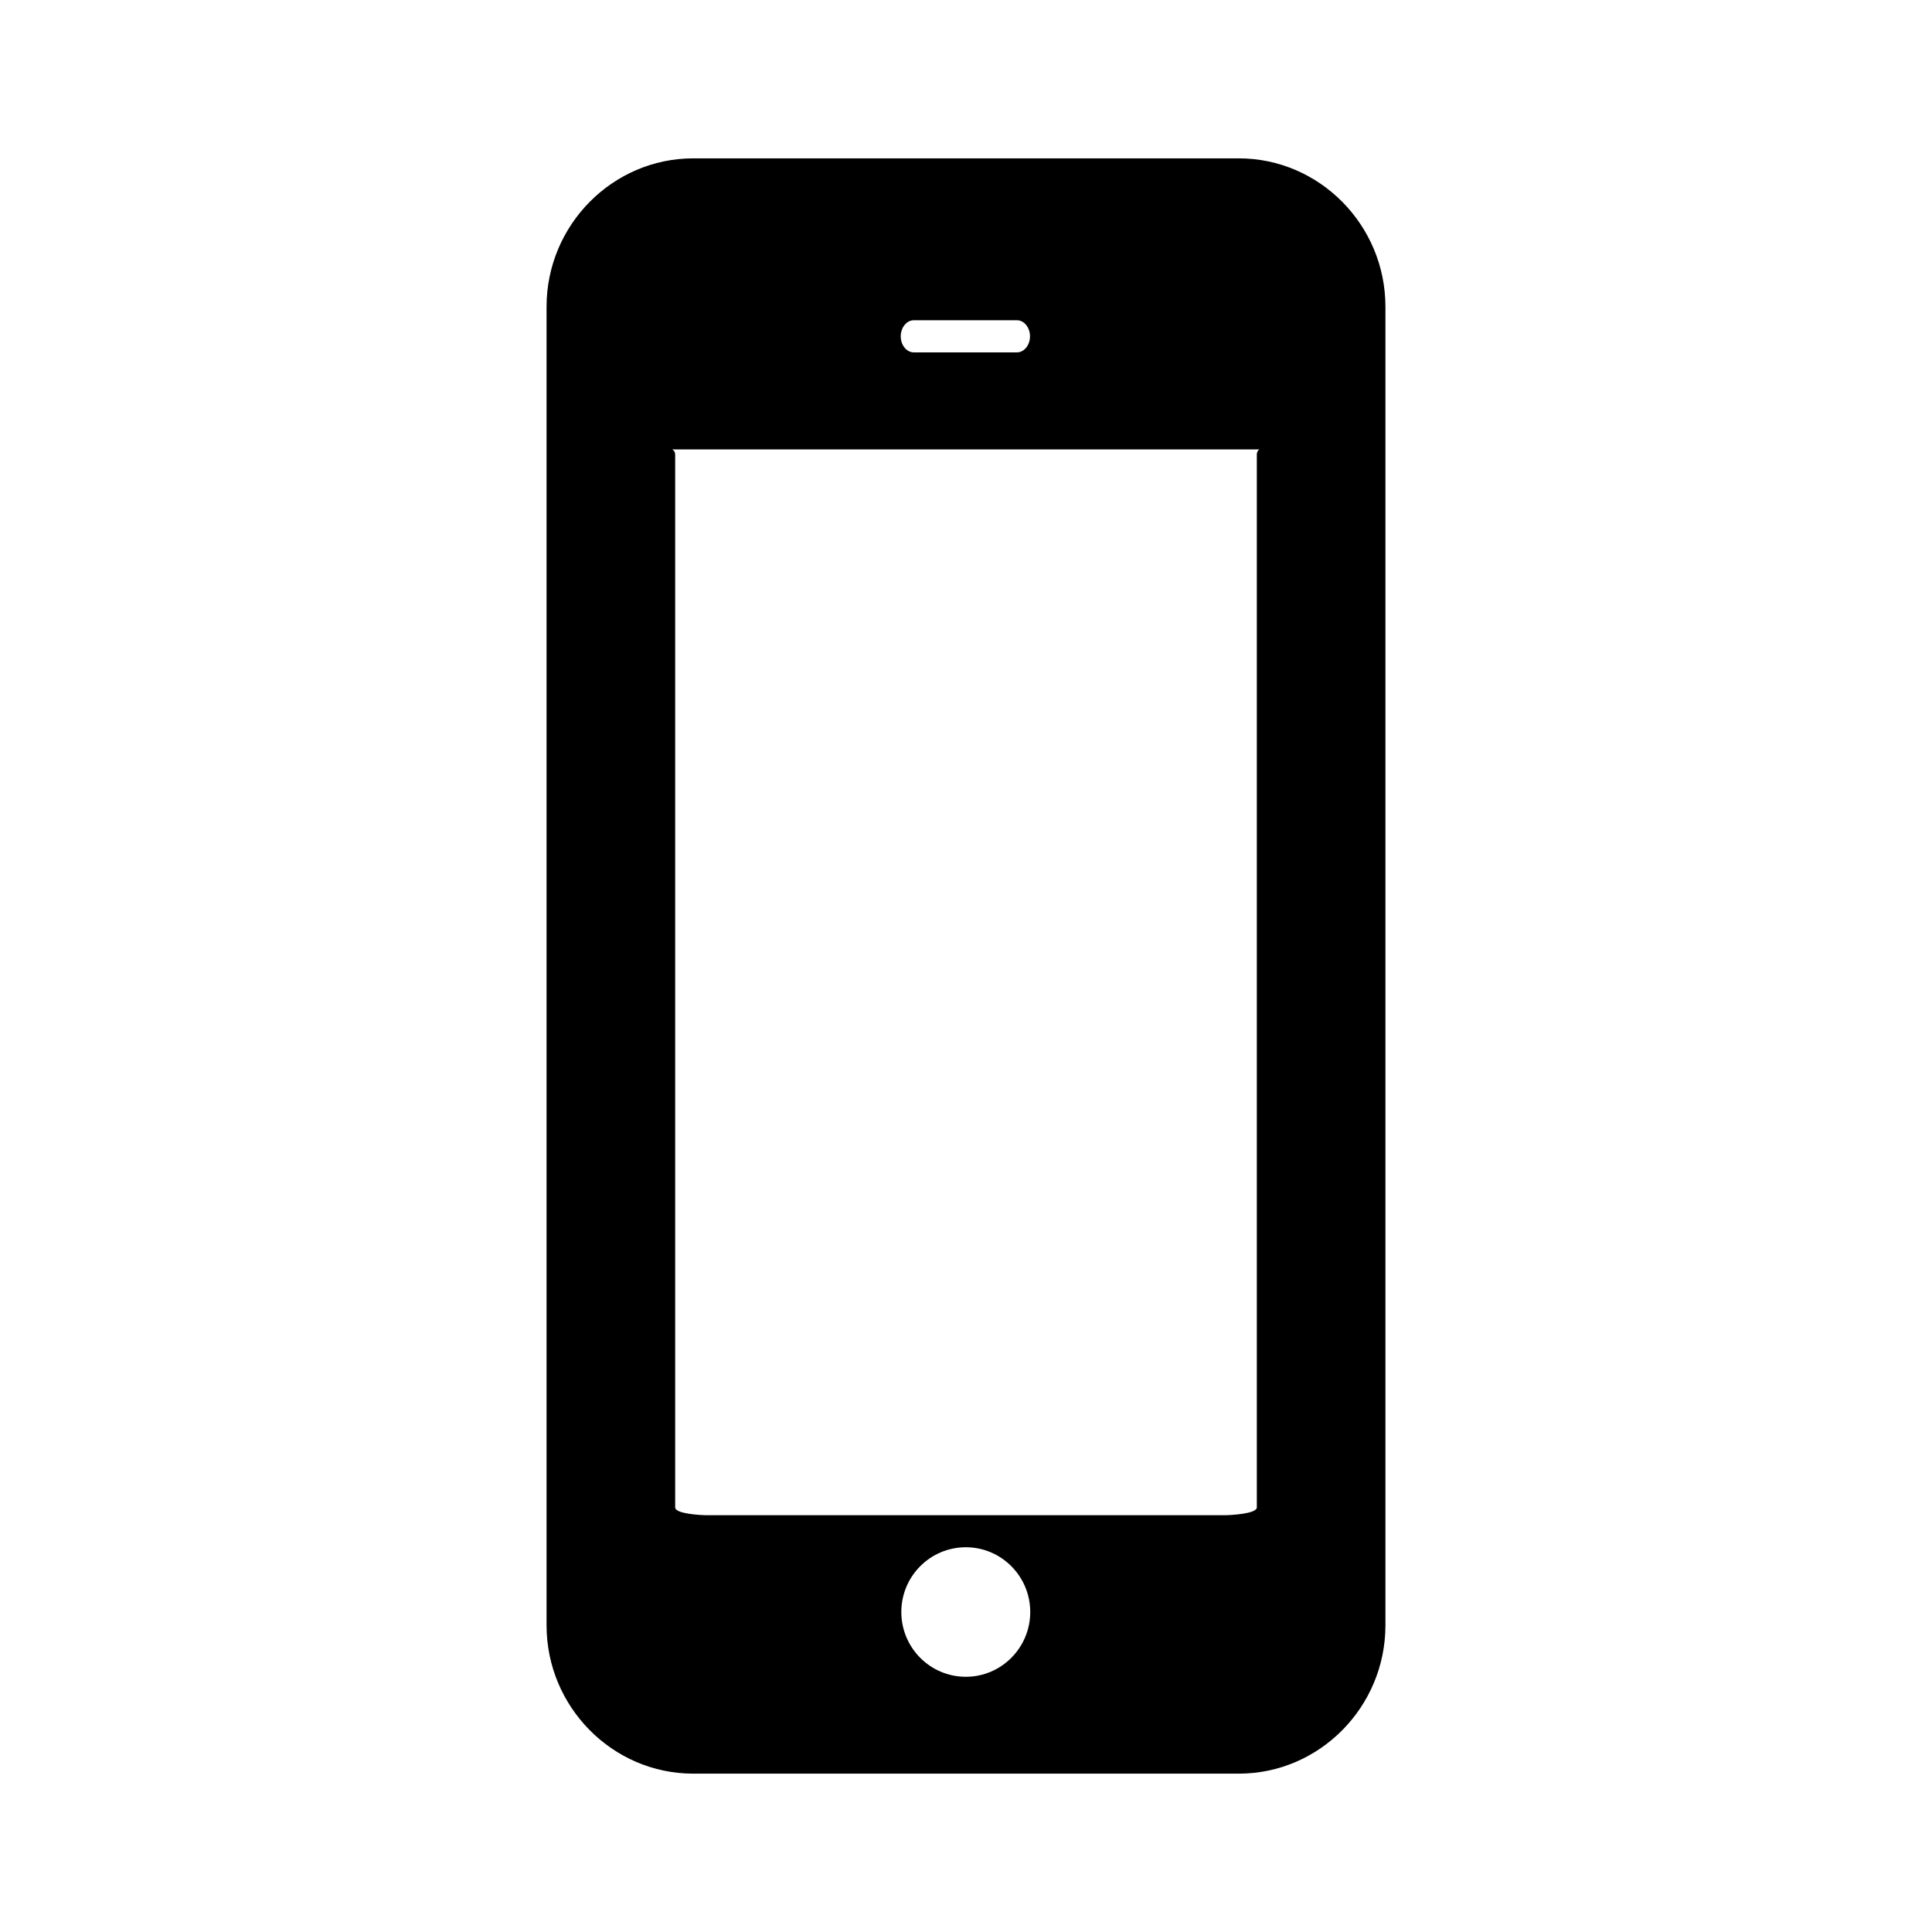
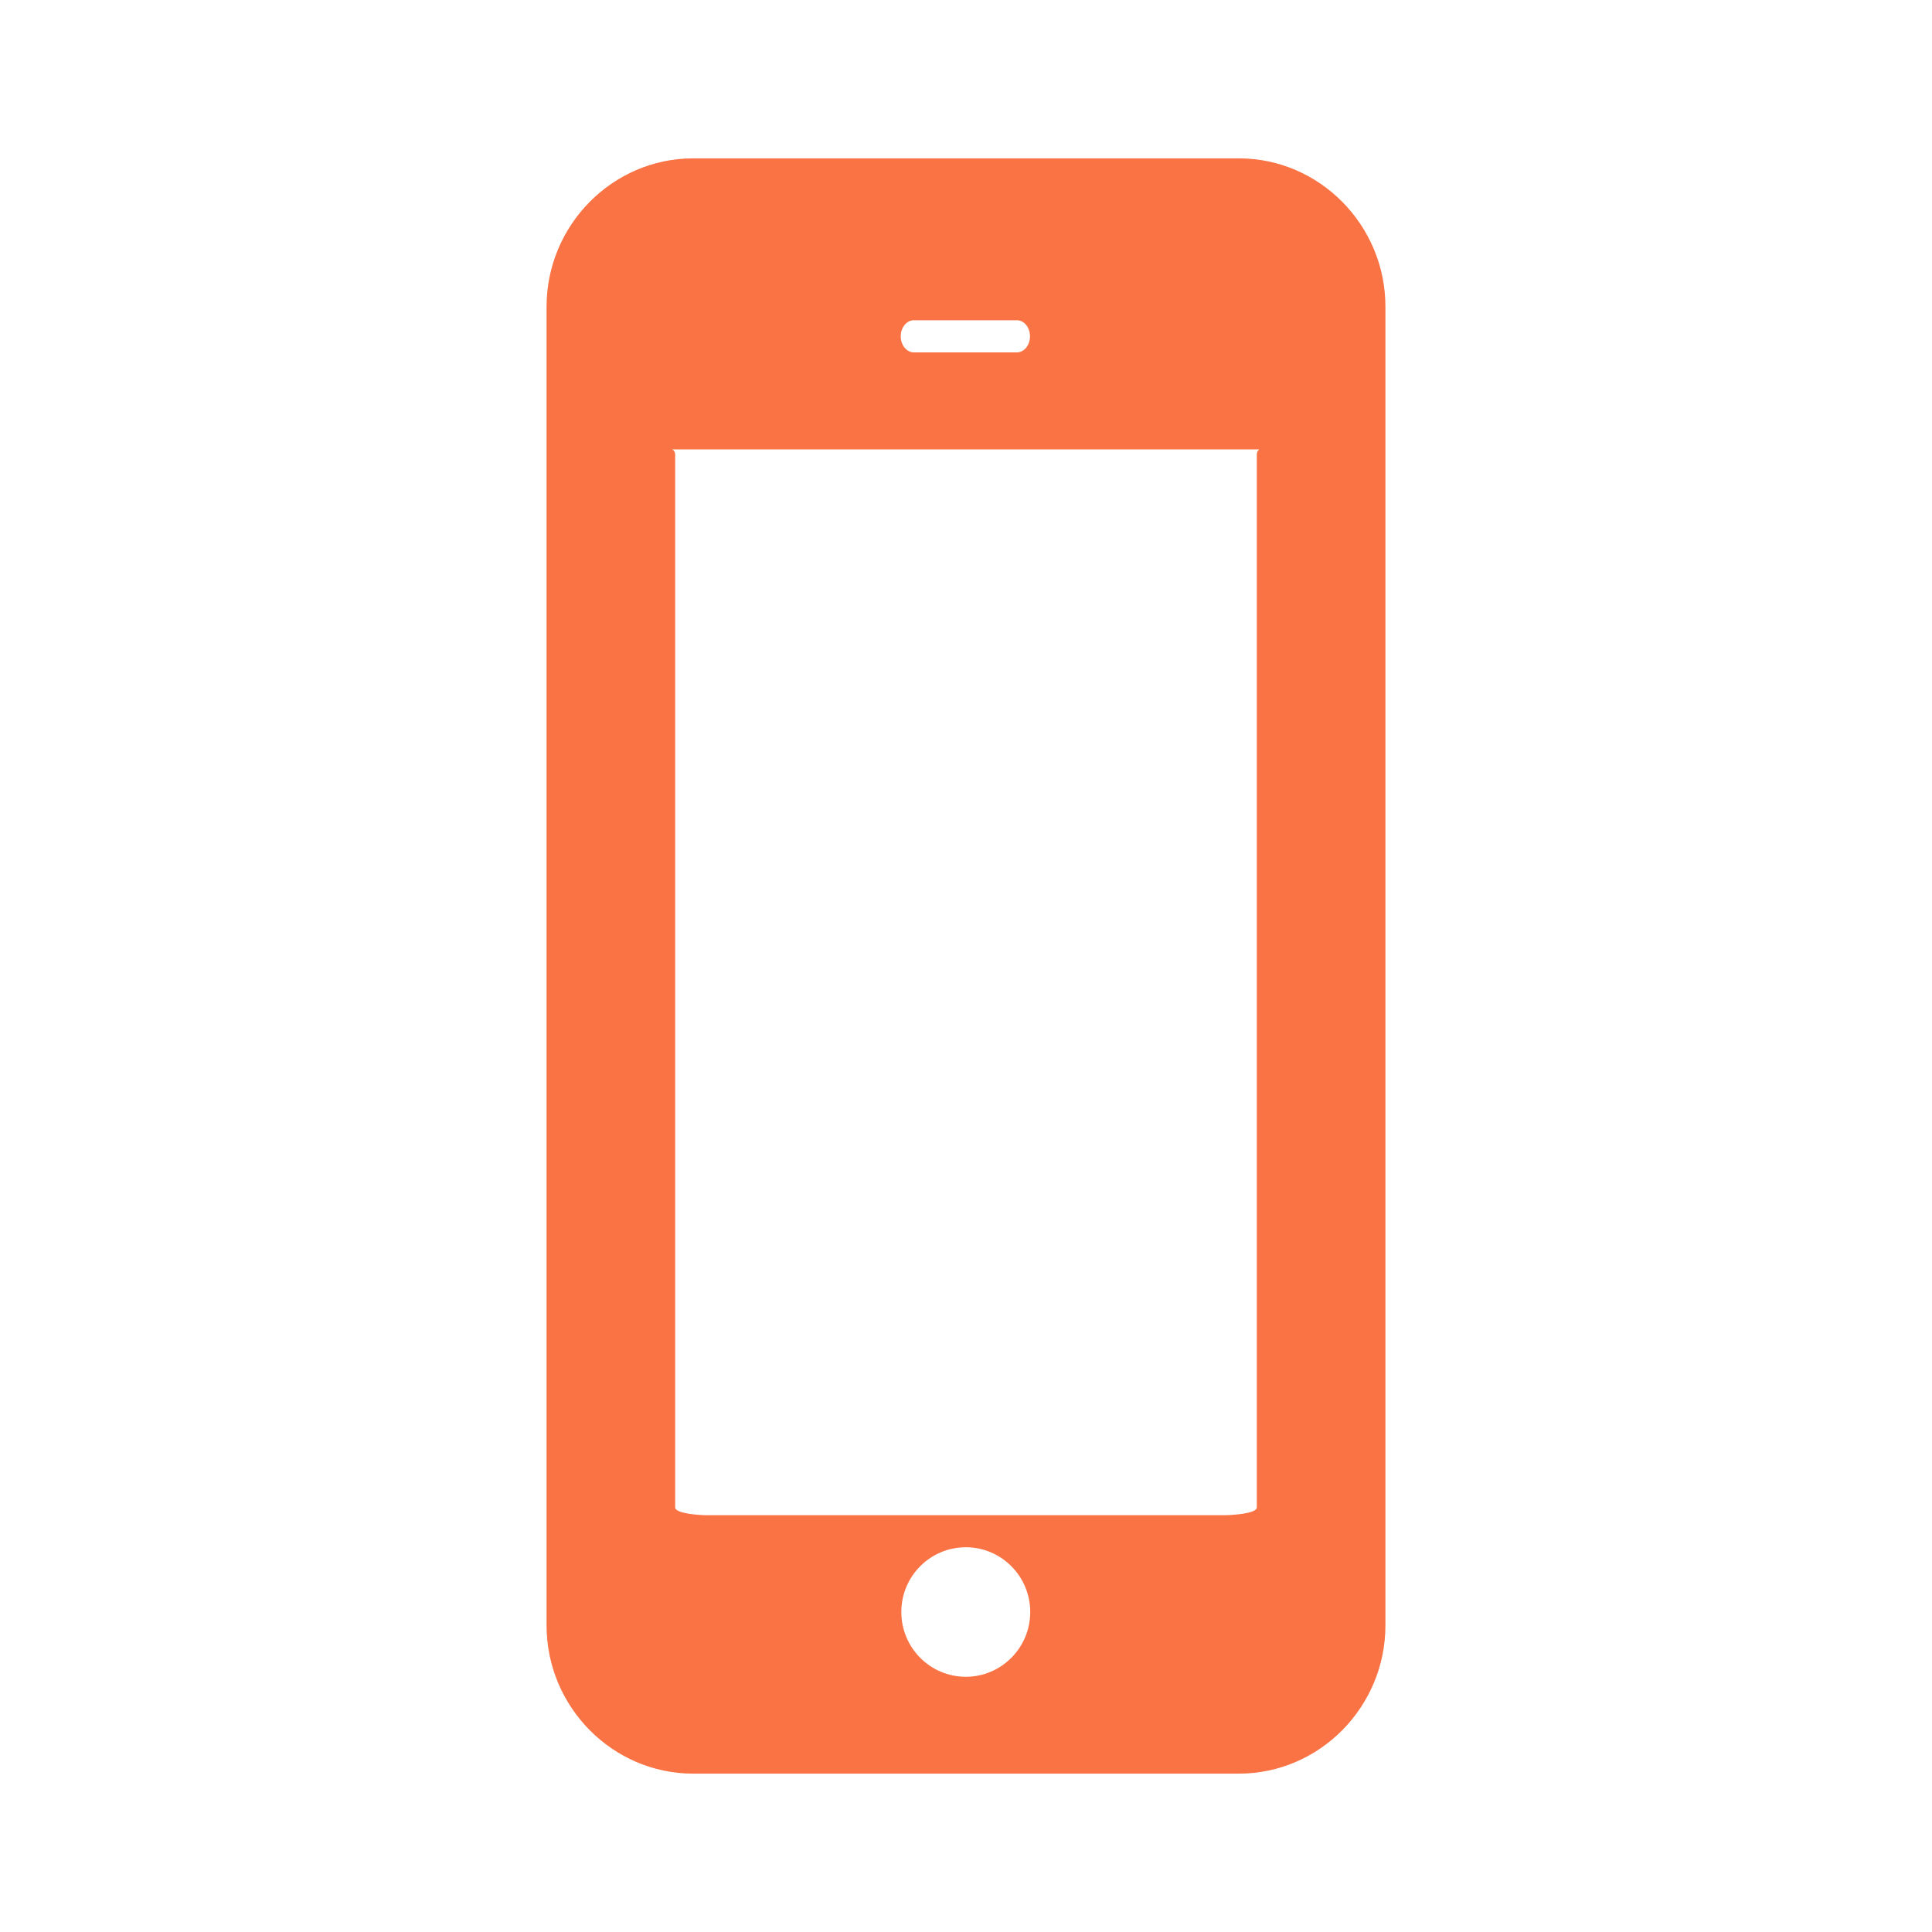
<svg xmlns="http://www.w3.org/2000/svg" version="1.1" id="Layer_1" x="0px" y="0px" width="500px" height="500px" viewBox="0 0 500 500" enable-background="new 0 0 500 500" xml:space="preserve">
-   <path fill-rule="evenodd" clip-rule="evenodd" d="M320.609,40.983H179.4c-20.865,0-37.95,17.275-37.95,38.383v341.278  c0,21.112,17.085,38.373,37.95,38.373h141.209c20.865,0,37.939-17.261,37.939-38.373V79.366  C358.549,58.259,341.475,40.983,320.609,40.983z M236.496,82.878h26.688c1.854,0,3.378,1.874,3.378,4.16s-1.524,4.161-3.378,4.161  h-26.688c-1.854,0-3.389-1.875-3.389-4.161S234.642,82.878,236.496,82.878z M249.956,433.95c-9.228,0-16.694-7.518-16.694-16.766  s7.467-16.756,16.694-16.756c9.191,0,16.668,7.508,16.668,16.756S259.147,433.95,249.956,433.95z M325.264,390.12  c0,1.668-6.838,2.019-8.506,2.019H183.025c-1.647,0-8.29-0.351-8.29-2.019V117.708c0-1.689-1.72-1.396-0.062-1.396H325.12  c1.647,0,0.144-0.293,0.144,1.396V390.12z" />
+   <path fill="#fa7344" clip-rule="evenodd" d="M320.609,40.983H179.4c-20.865,0-37.95,17.275-37.95,38.383v341.278  c0,21.112,17.085,38.373,37.95,38.373h141.209c20.865,0,37.939-17.261,37.939-38.373V79.366  C358.549,58.259,341.475,40.983,320.609,40.983z M236.496,82.878h26.688c1.854,0,3.378,1.874,3.378,4.16s-1.524,4.161-3.378,4.161  h-26.688c-1.854,0-3.389-1.875-3.389-4.161S234.642,82.878,236.496,82.878z M249.956,433.95c-9.228,0-16.694-7.518-16.694-16.766  s7.467-16.756,16.694-16.756c9.191,0,16.668,7.508,16.668,16.756S259.147,433.95,249.956,433.95z M325.264,390.12  c0,1.668-6.838,2.019-8.506,2.019H183.025c-1.647,0-8.29-0.351-8.29-2.019V117.708c0-1.689-1.72-1.396-0.062-1.396H325.12  c1.647,0,0.144-0.293,0.144,1.396V390.12z" />
</svg>
